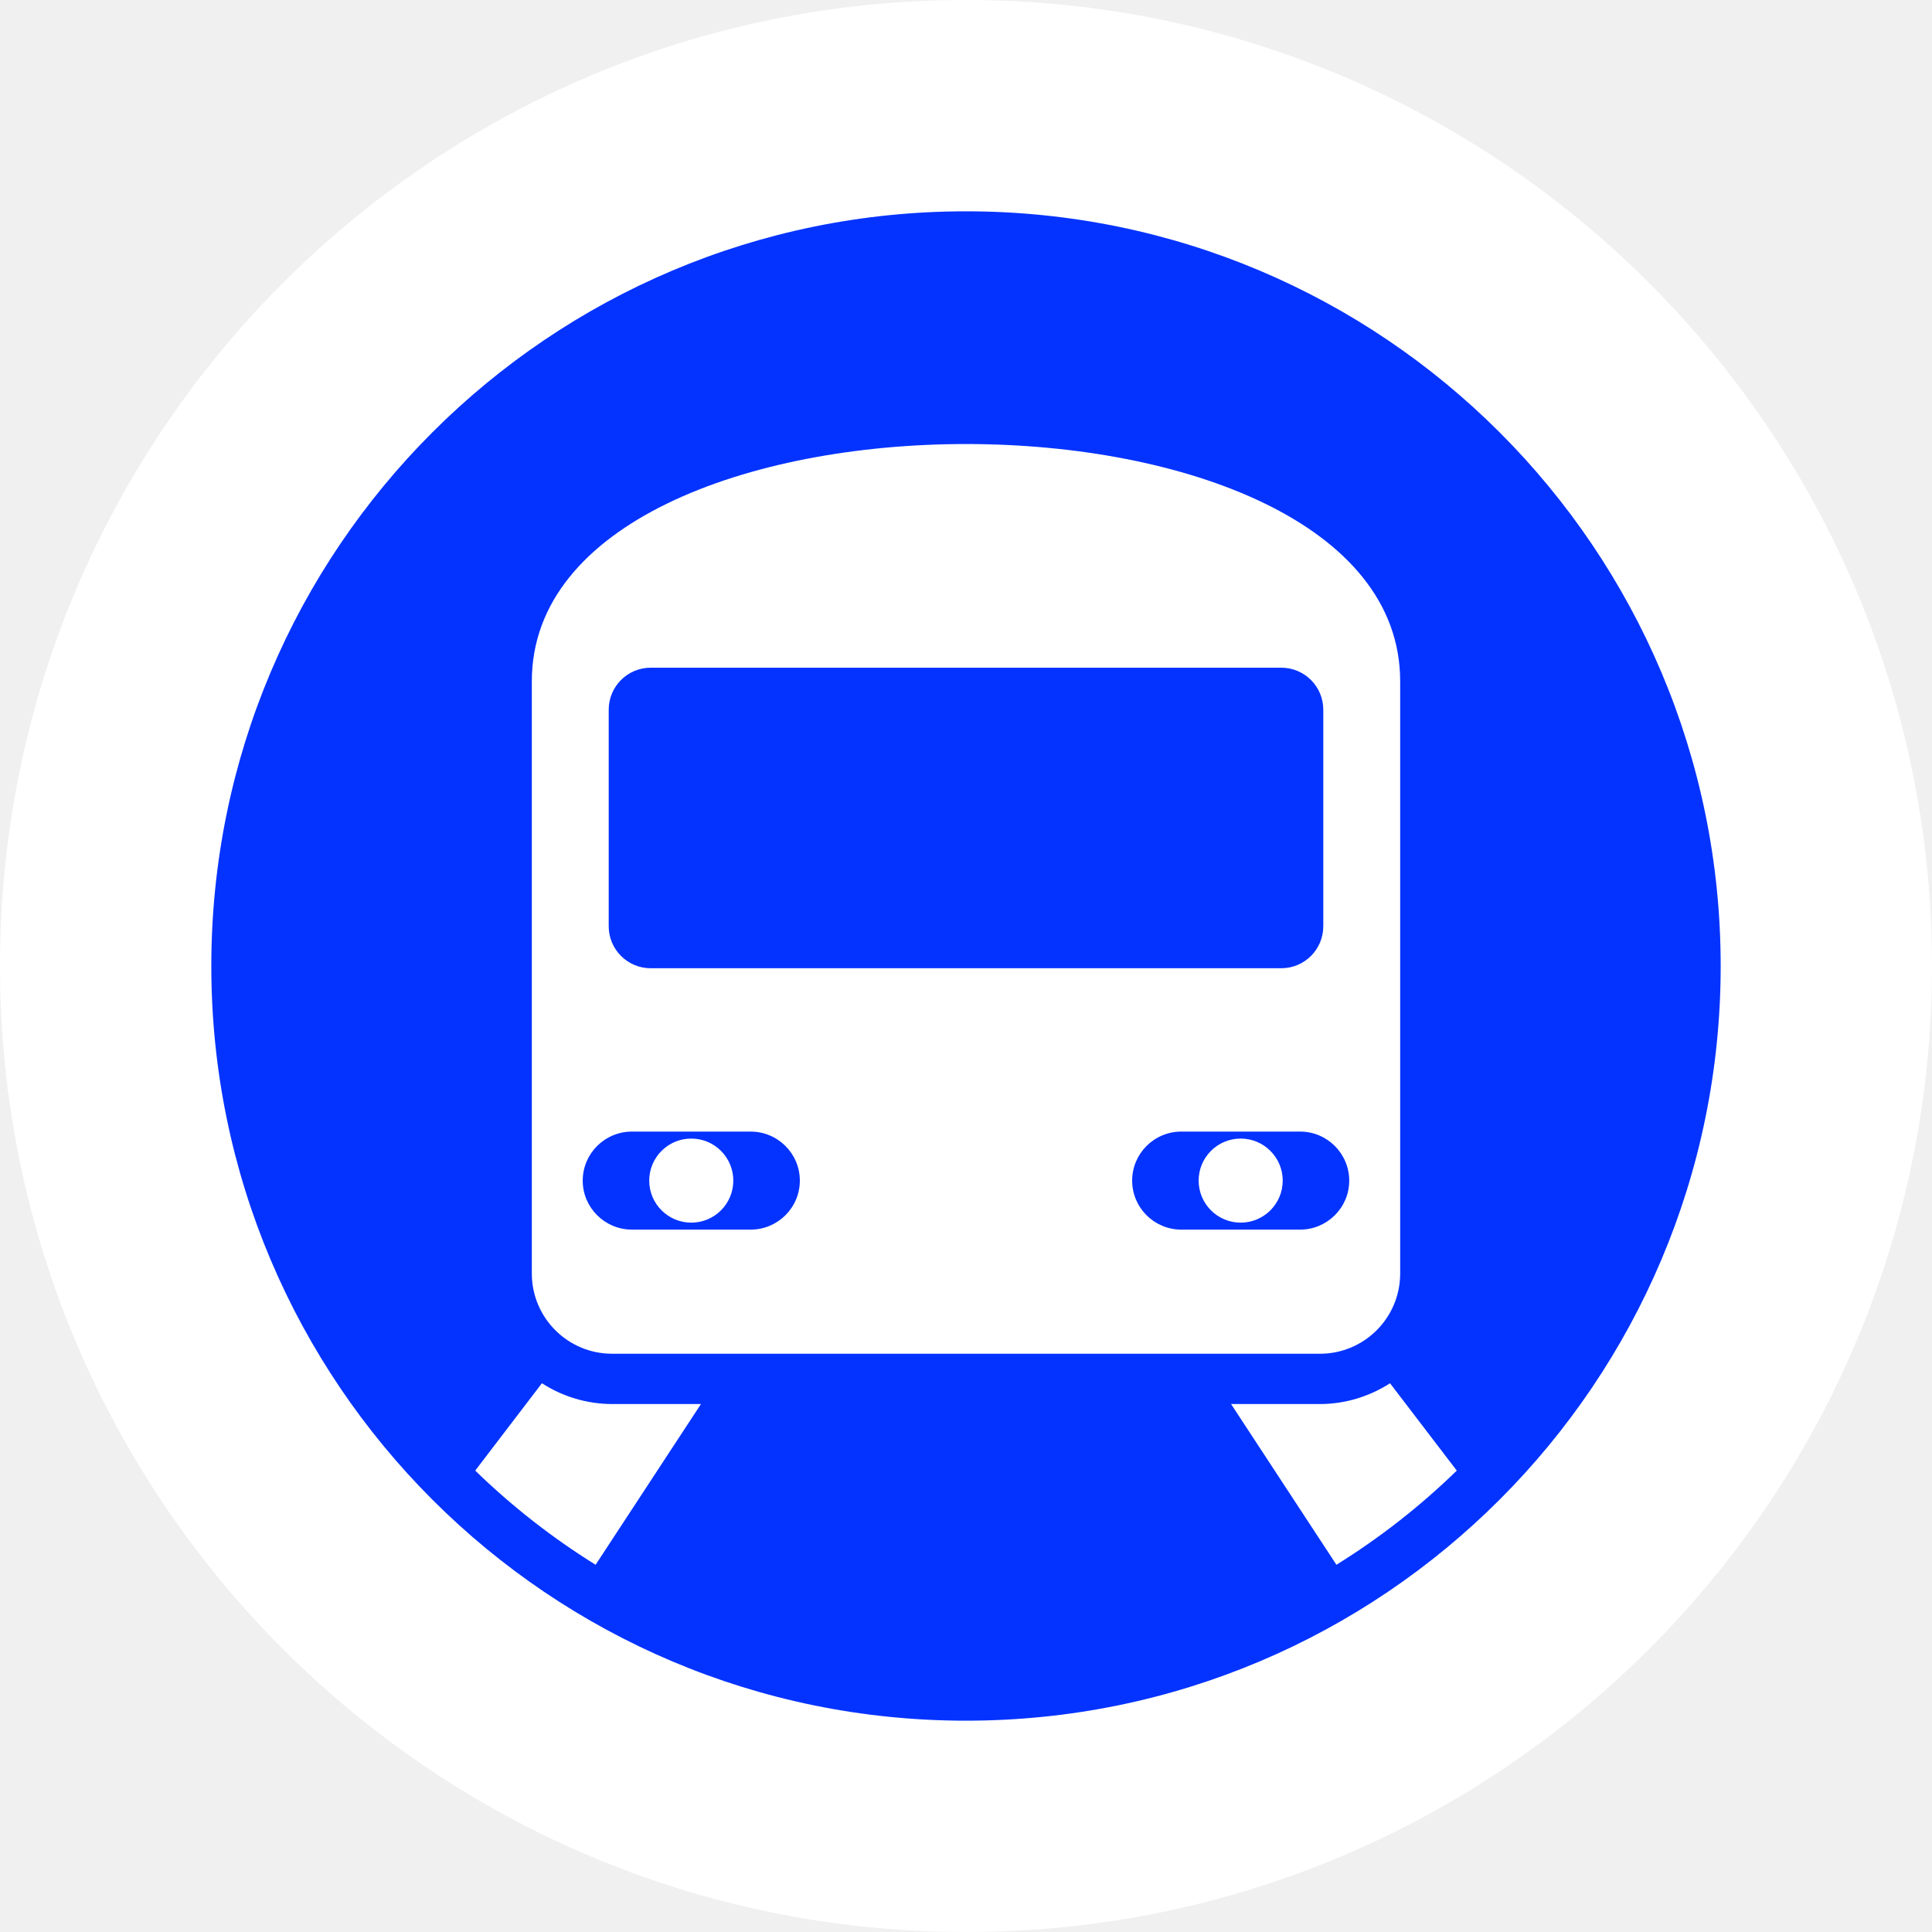
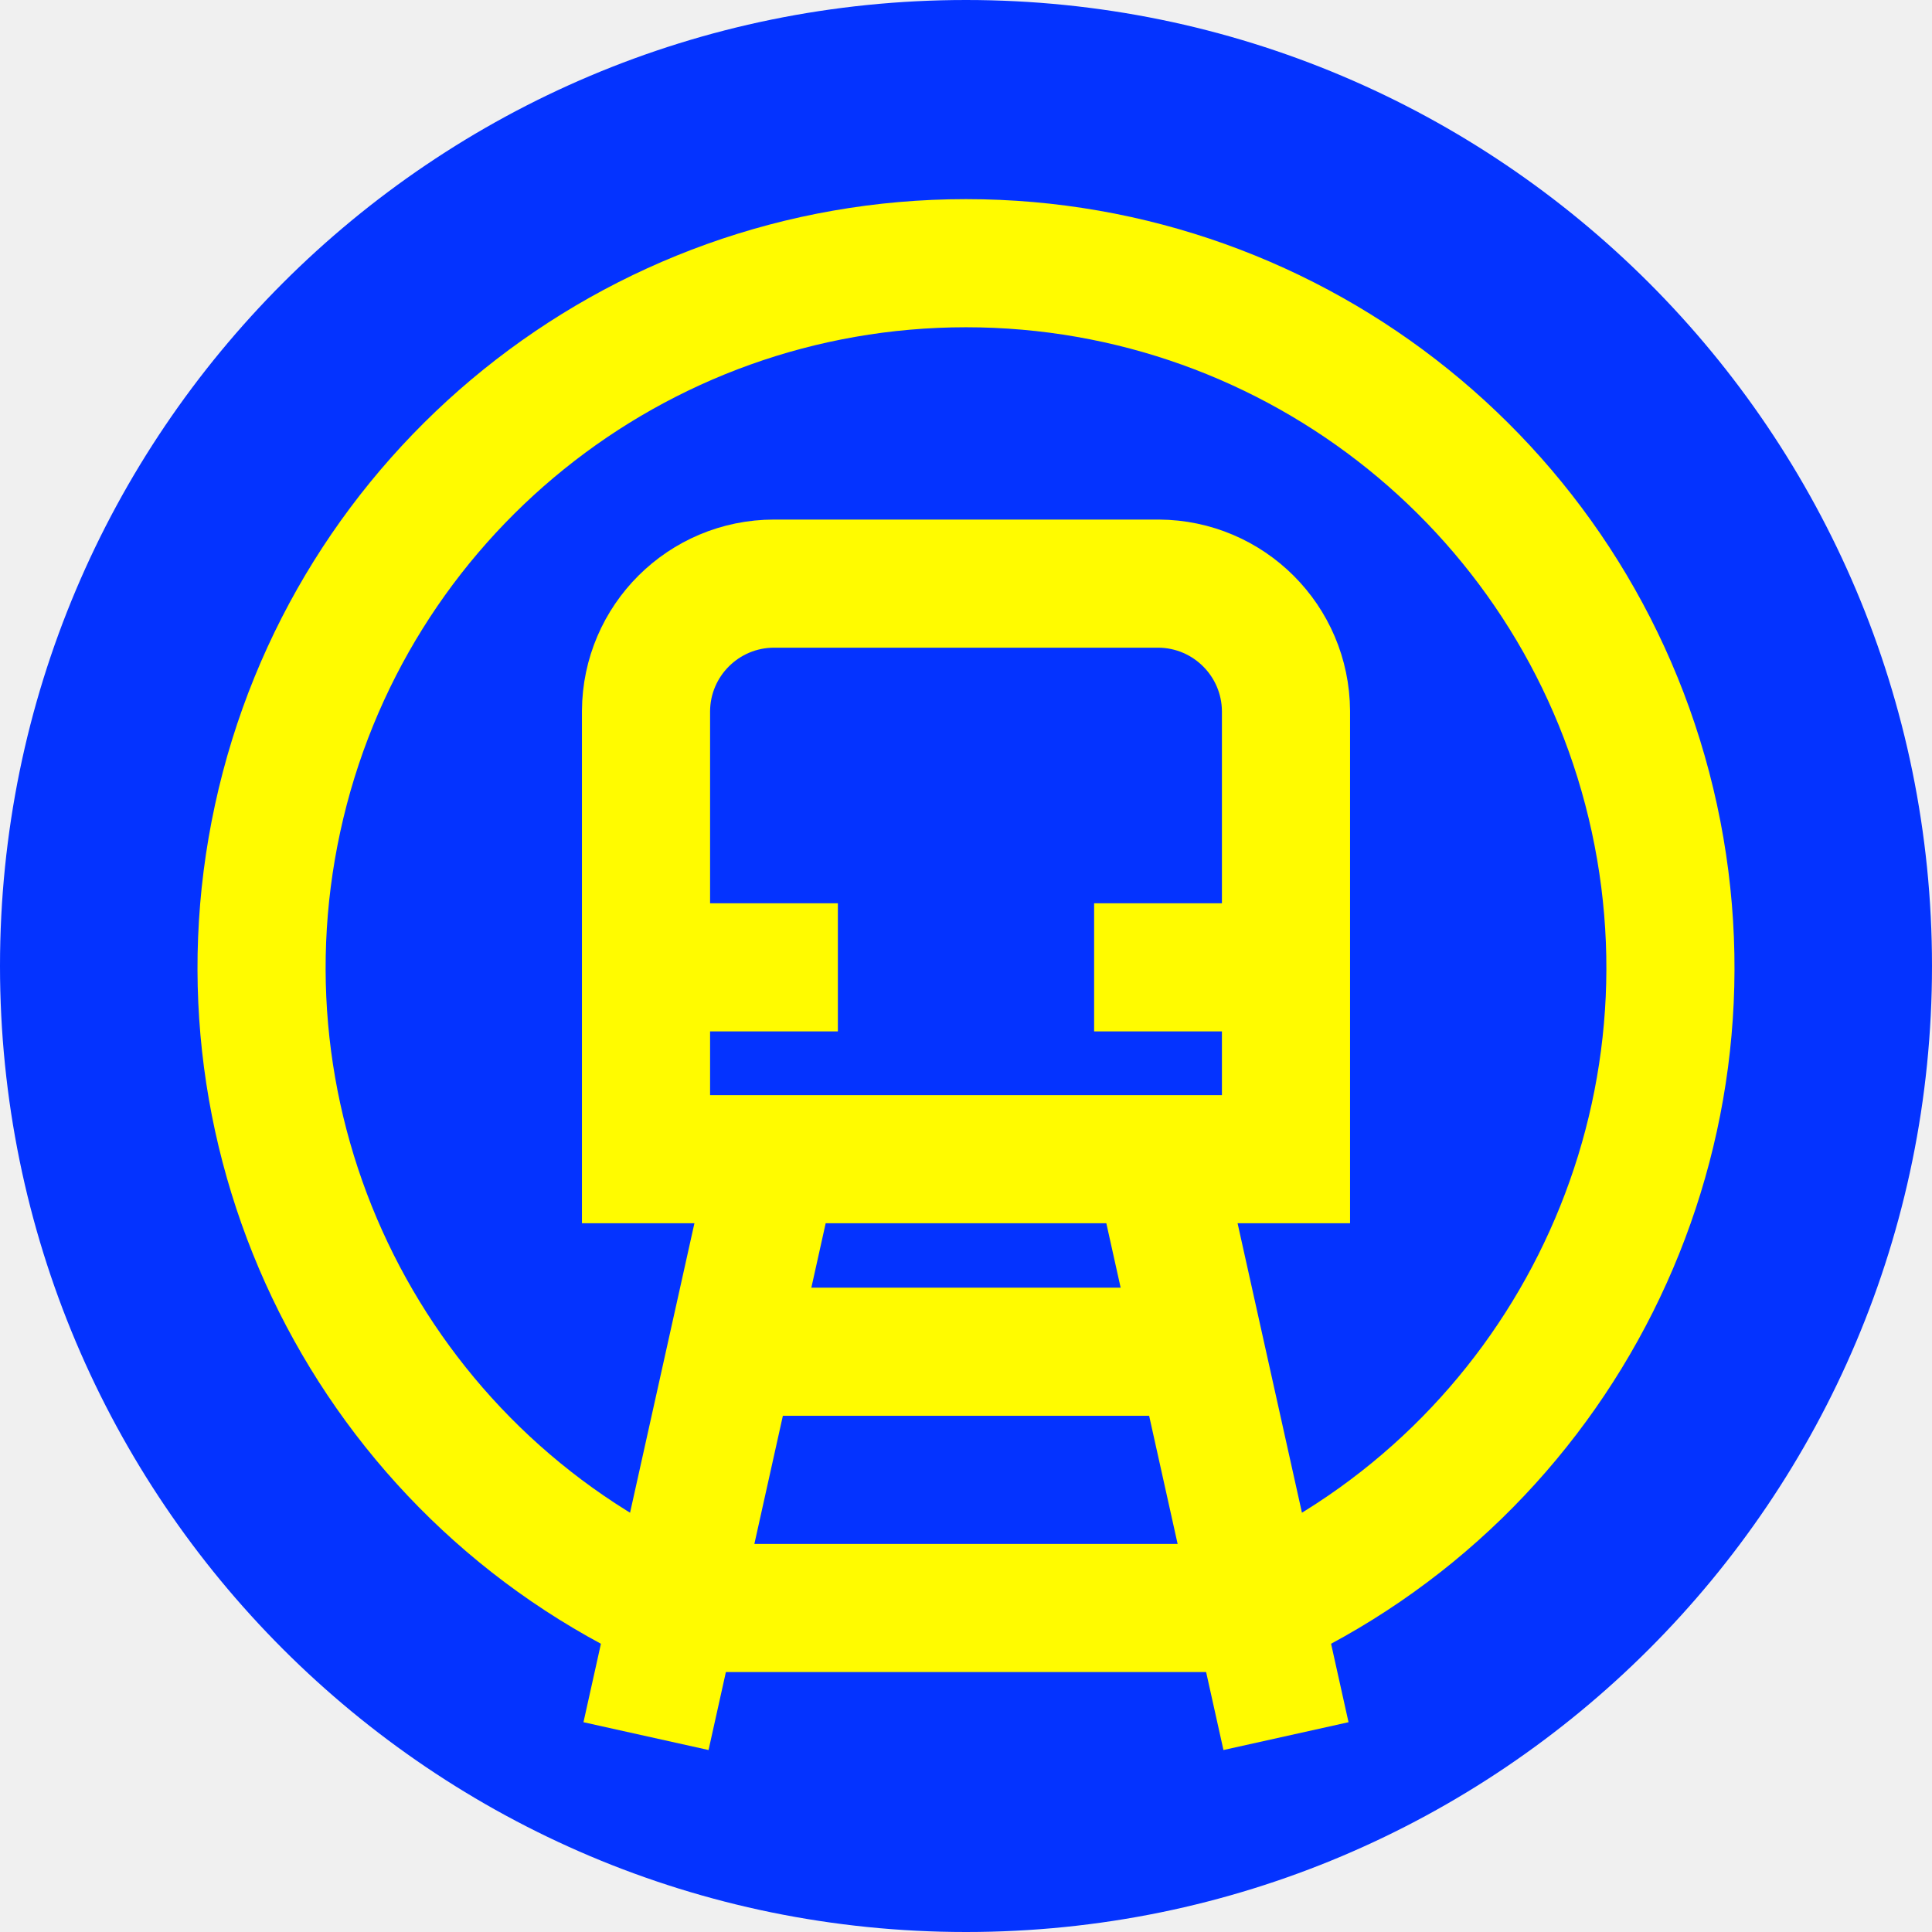
- <svg xmlns="http://www.w3.org/2000/svg" width="800px" height="800px" viewBox="-6.4 -6.4 76.80 76.80" aria-hidden="true" role="img" class="iconify iconify--emojione-monotone" preserveAspectRatio="xMidYMid meet" fill="#000000">
+ <svg xmlns="http://www.w3.org/2000/svg" width="800px" height="800px" viewBox="-2.4 -2.4 28.80 28.80" id="Layer_1" data-name="Layer 1" fill="#000000">
  <g id="SVGRepo_bgCarrier" stroke-width="0">
-     <rect x="-6.4" y="-6.4" width="76.80" height="76.80" rx="38.4" fill="#ffffff" strokewidth="0" />
+     <rect x="-2.4" y="-2.4" width="28.80" height="28.80" rx="14.4" fill="#0433ff" strokewidth="0" />
  </g>
  <g id="SVGRepo_iconCarrier">
-     <path d="M19.465 32.089h25.07a1.67 1.67 0 0 0 1.668-1.668V21.81a1.67 1.67 0 0 0-1.668-1.668h-25.07a1.67 1.67 0 0 0-1.668 1.668v8.611c0 .92.748 1.668 1.668 1.668" fill="#0433ff" />
-     <path d="M32 2C15.432 2 2 15.432 2 32s13.432 30 30 30s30-13.432 30-30S48.568 2 32 2M17.276 55.802a28.246 28.246 0 0 1-4.785-3.744l2.651-3.472a5.166 5.166 0 0 0 2.795.827h3.527l-4.188 6.389m.662-8.389a3.19 3.19 0 0 1-3.197-3.182V20.683c0-6.288 8.63-9.432 17.26-9.432c8.629 0 17.258 3.144 17.258 9.432v23.549a3.19 3.19 0 0 1-3.195 3.182H17.938zm28.787 8.389l-4.188-6.389h3.526c1.03 0 1.985-.309 2.793-.826l2.653 3.472a28.182 28.182 0 0 1-4.784 3.743" fill="#0433ff" />
-     <path d="M23.436 38.582h-4.713c-1.08 0-1.959.873-1.959 1.949s.879 1.949 1.959 1.949h4.713c1.082 0 1.959-.873 1.959-1.949s-.877-1.949-1.959-1.949m-2.356 3.62a1.671 1.671 0 1 1-.002-3.342a1.671 1.671 0 0 1 .002 3.342" fill="#0433ff" />
-     <path d="M47.234 40.531a1.954 1.954 0 0 0-1.957-1.949h-4.715c-1.082 0-1.957.873-1.957 1.949s.875 1.949 1.957 1.949h4.715c1.08 0 1.957-.873 1.957-1.949m-4.314 1.671a1.671 1.671 0 1 1-.002-3.342a1.671 1.671 0 0 1 .002 3.342" fill="#0433ff" />
+     <defs>
+       <style>.cls-1{fill:none;stroke:#fffb00;stroke-miterlimit:10;stroke-width:1.91px;}</style>
+     </defs>
+     <path class="cls-1" d="M16.35,21.58a10.5,10.5,0,1,0-8.7,0" />
+     <path class="cls-1" d="M9.14,6.3h5.73A1.91,1.91,0,0,1,16.77,8.2v6.68a0,0,0,0,1,0,0H7.23a0,0,0,0,1,0,0V8.2A1.91,1.91,0,0,1,9.14,6.3Z" />
+     <line class="cls-1" x1="7.23" y1="23.48" x2="9.14" y2="14.89" />
+     <line class="cls-1" x1="16.77" y1="23.48" x2="14.86" y2="14.89" />
+     <line class="cls-1" x1="15.5" y1="17.75" x2="8.5" y2="17.75" />
+     <line class="cls-1" x1="8.18" y1="21.57" x2="15.82" y2="21.57" />
+     <line class="cls-1" x1="7.23" y1="12.02" x2="10.09" y2="12.02" />
+     <line class="cls-1" x1="13.91" y1="12.02" x2="16.77" y2="12.02" />
  </g>
</svg>
